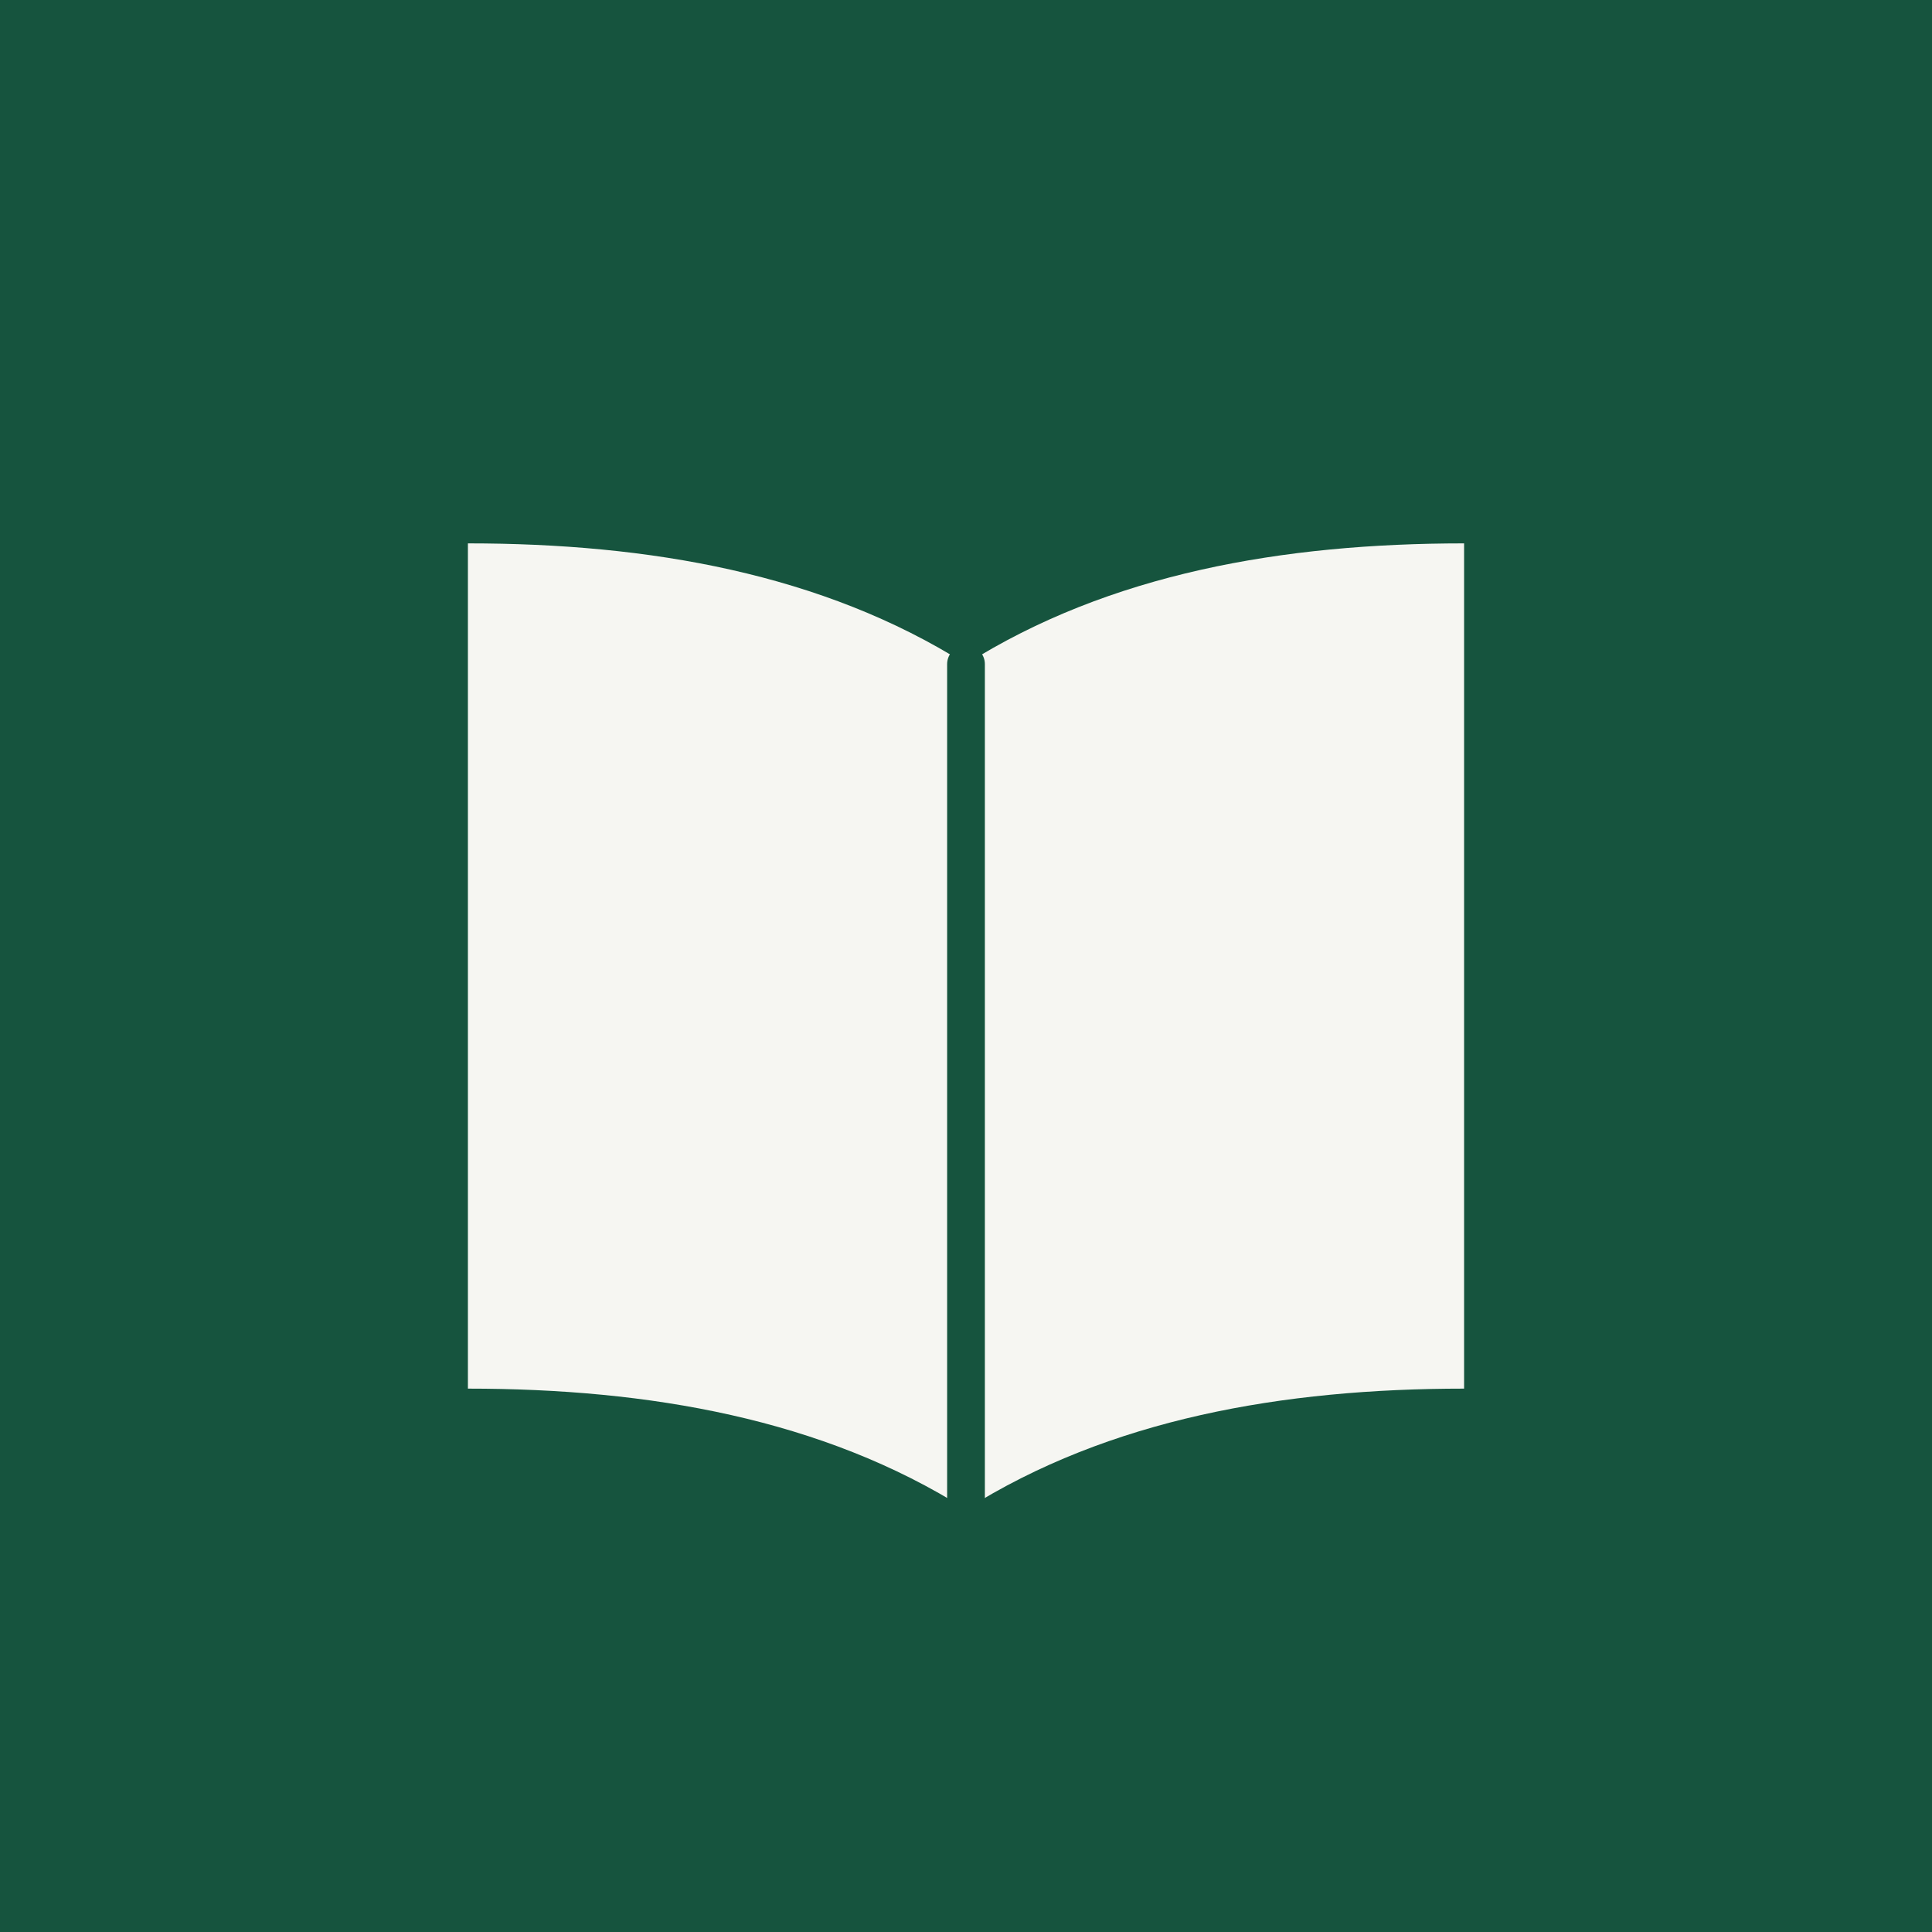
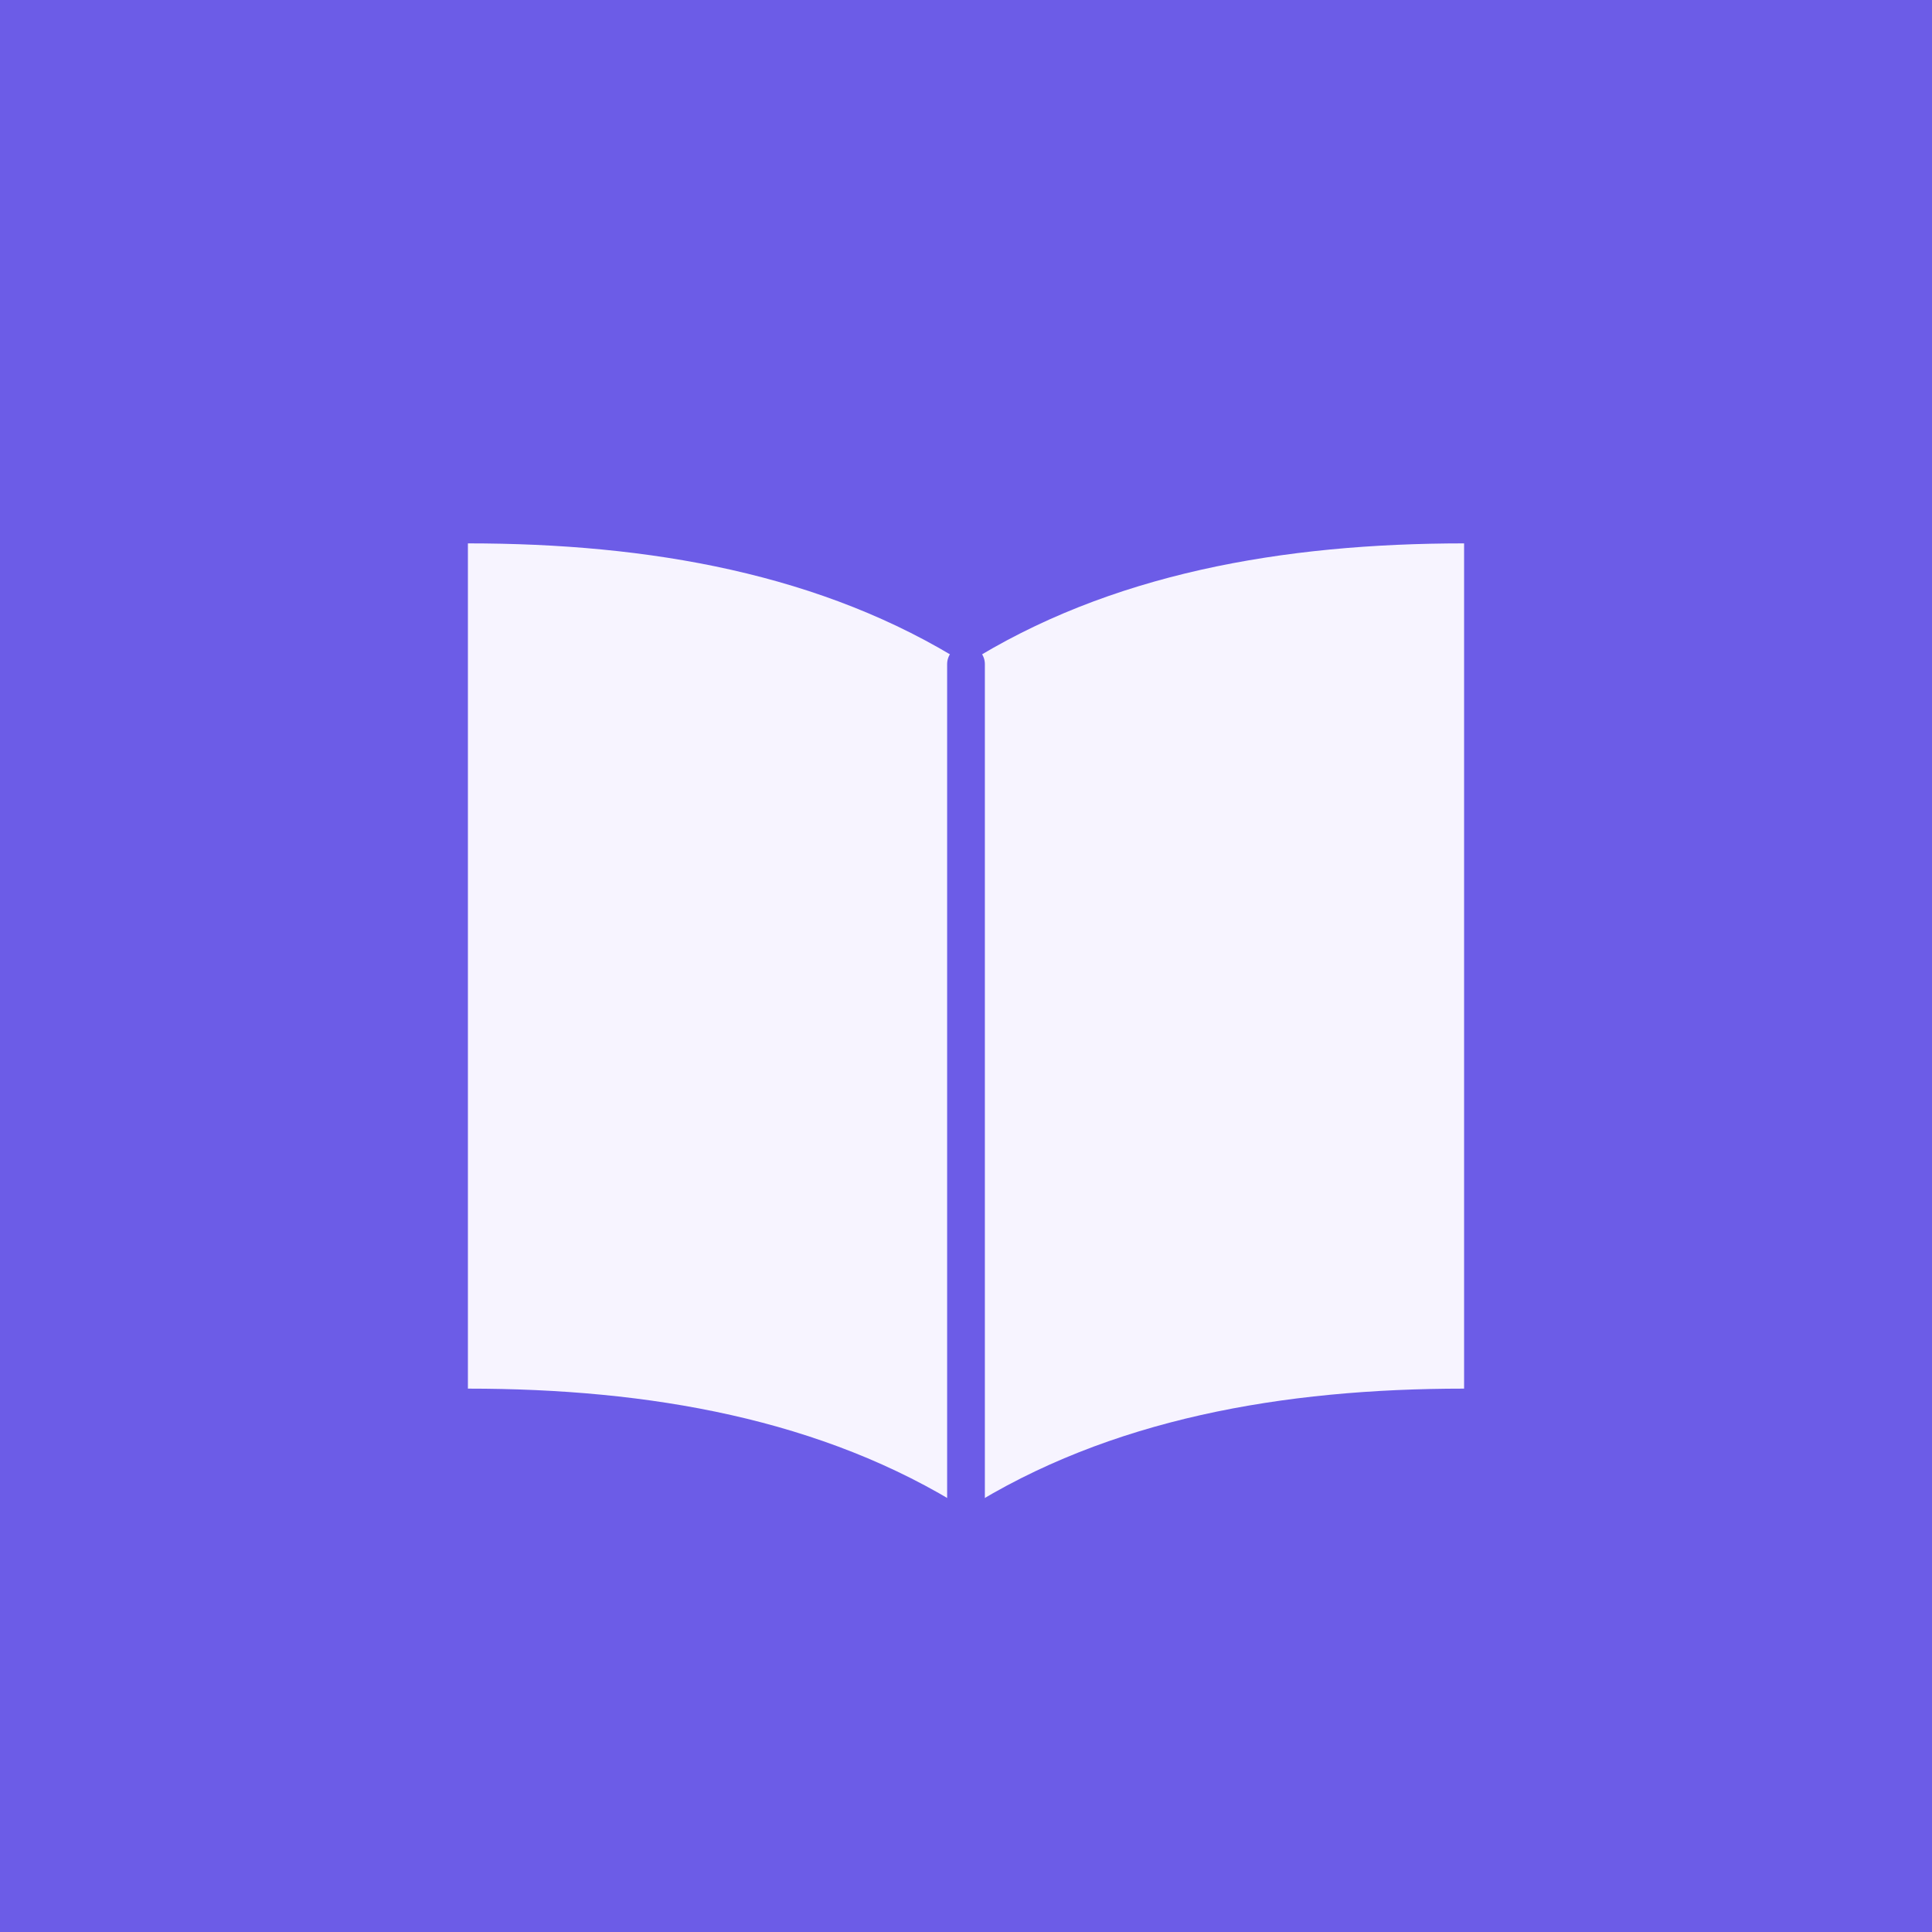
<svg xmlns="http://www.w3.org/2000/svg" viewBox="0 0 512 512">
-   <rect width="512" height="512" fill="#16543E" />
-   <path d="M256 176c-38-24-84-32-132-32v224c48 0 94 8 132 32 38-24 84-32 132-32V144c-48 0-94 8-132 32z" fill="#F6F6F2" />
-   <path d="M256 176v224" stroke="#16543E" stroke-width="10" stroke-linecap="round" />
+   <rect width="512" height="512" fill="#6C5CE7" />
+   <path d="M256 176c-38-24-84-32-132-32v224c48 0 94 8 132 32 38-24 84-32 132-32V144c-48 0-94 8-132 32z" fill="#F7F4FF" />
+   <path d="M256 176v224" stroke="#6C5CE7" stroke-width="10" stroke-linecap="round" />
</svg>
